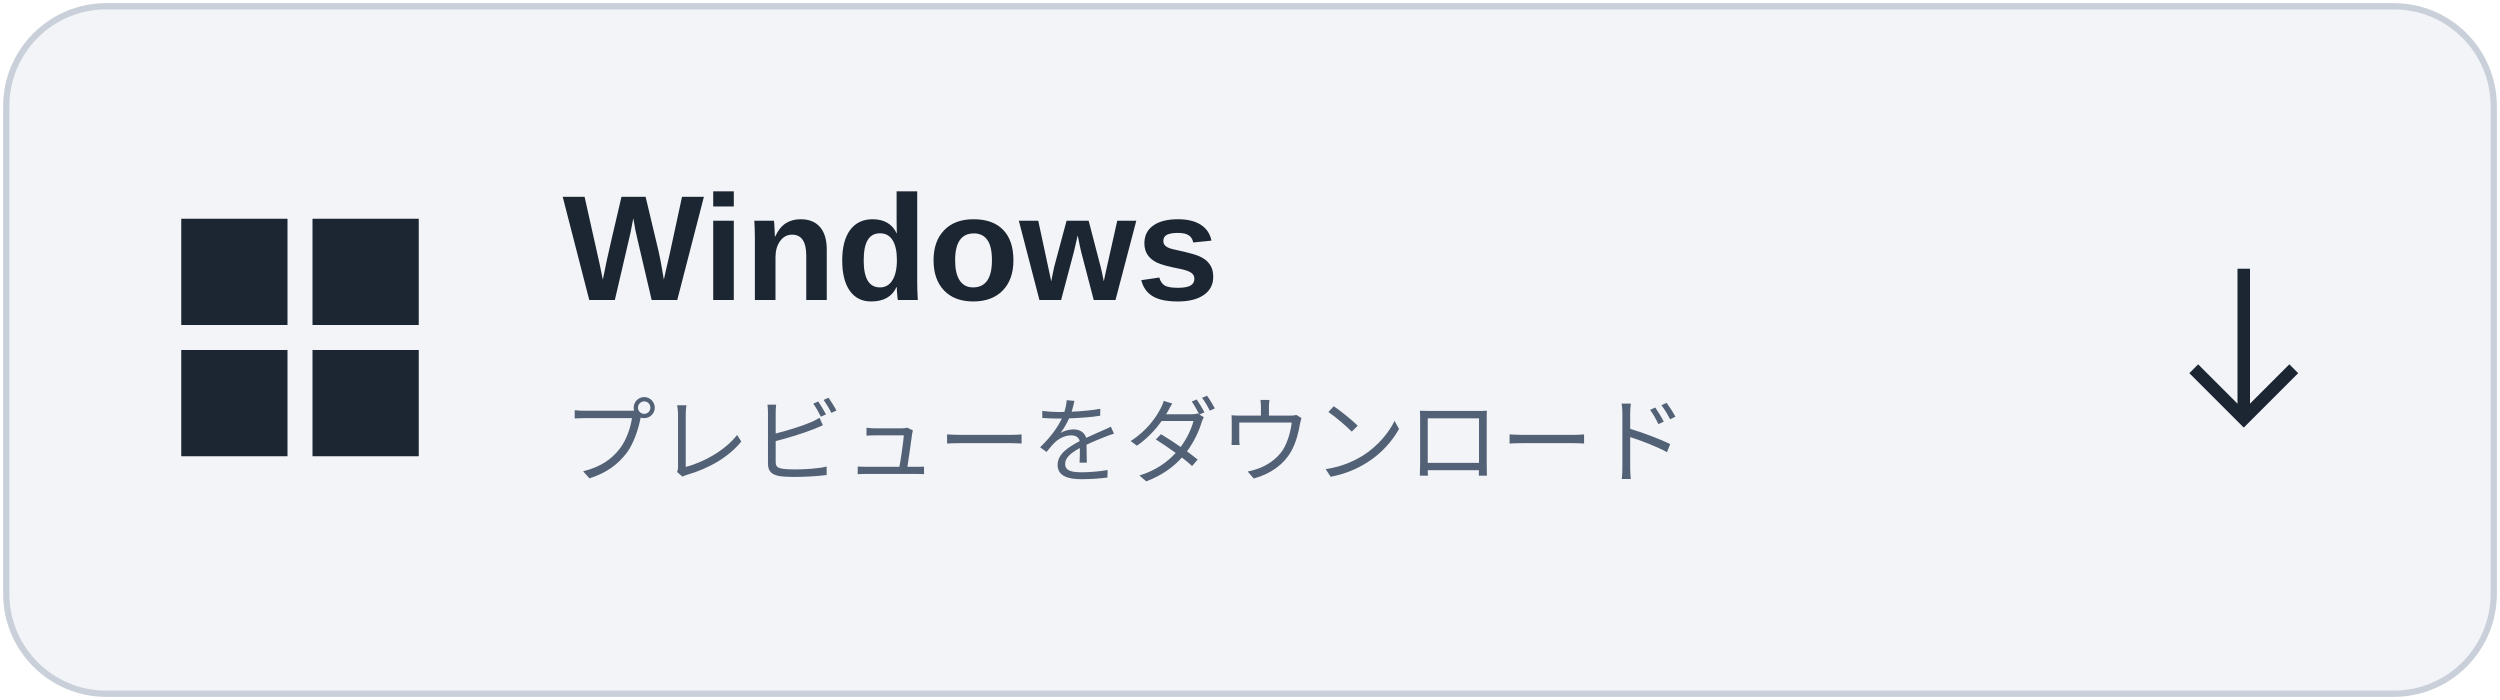
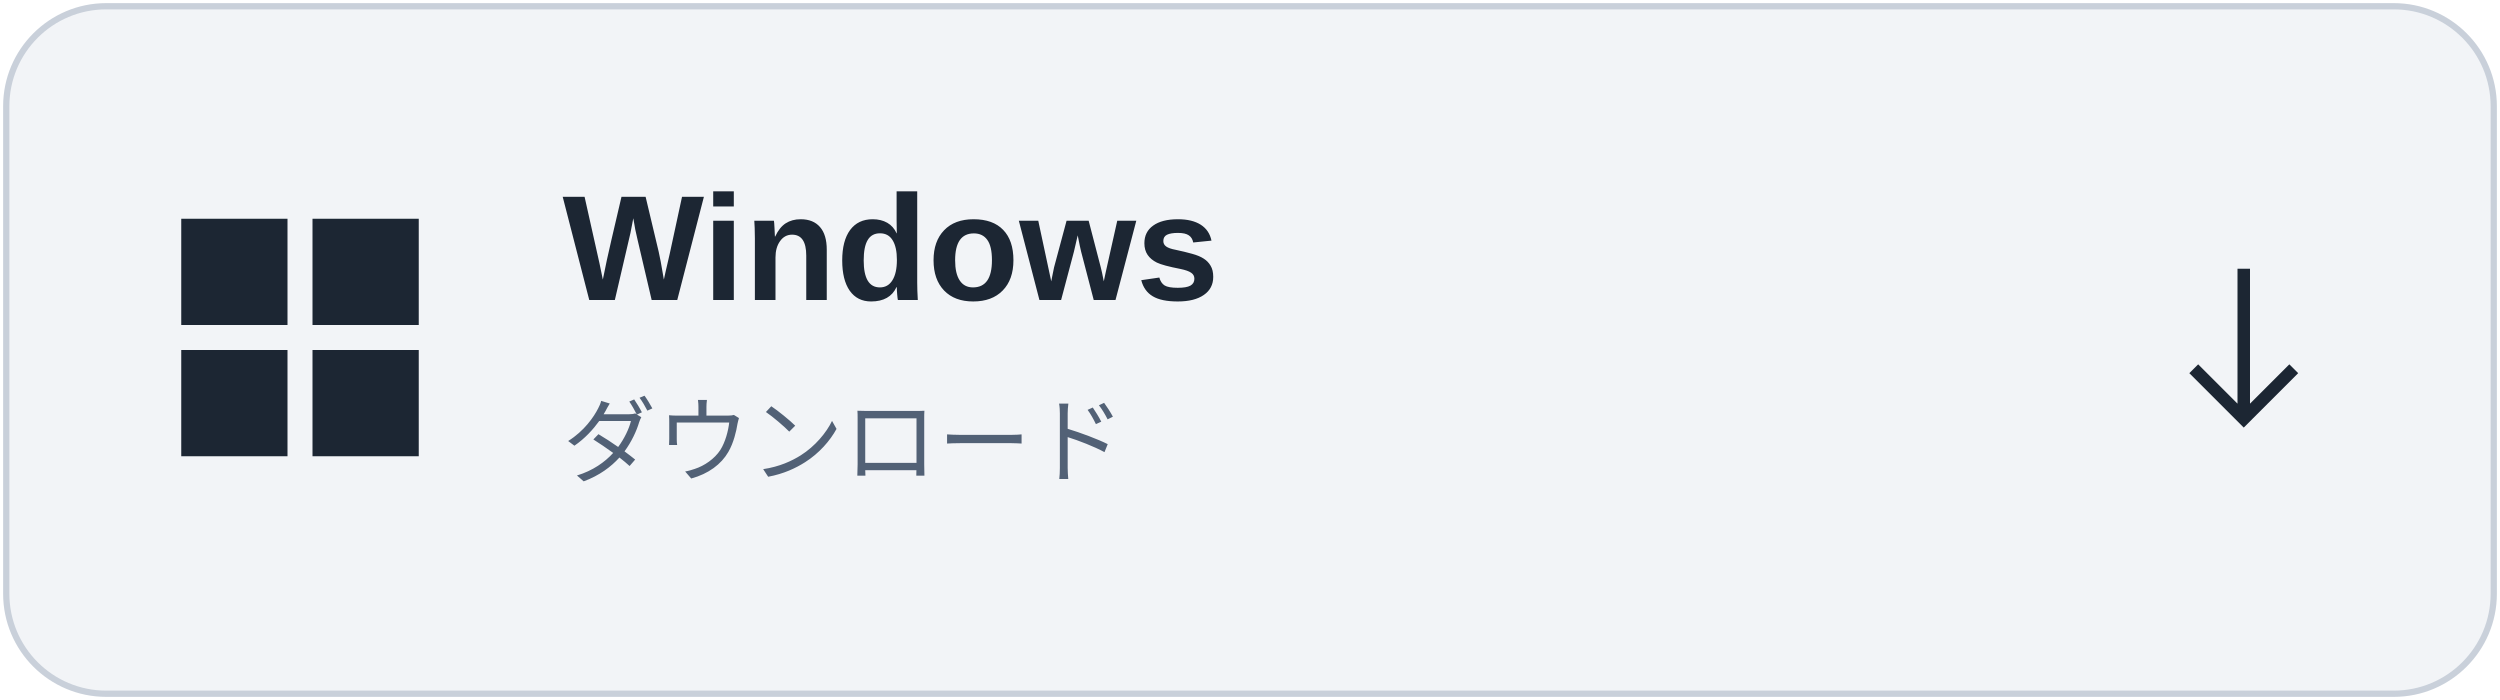
<svg xmlns="http://www.w3.org/2000/svg" width="400" height="112" viewBox="0 0 400 112" role="img" aria-labelledby="title" lang="ja">
  <rect x="1" y="1" width="398" height="110" rx="16" fill="#f2f4f7" stroke="#c9d0da" />
  <path d="M29 35h17v17H29zm21 0h17v17H50zM29 56h17v17H29zm21 0h17v17H50z" fill="#1c2633" />
  <text x="90" y="48" font-family="Arial,&quot;Hiragino Kaku Gothic ProN&quot;,&quot;Yu Gothic&quot;,sans-serif" font-size="24" font-weight="700" fill="#1c2633">Windows</text>
-   <text x="90" y="76" font-family="Arial,&quot;Hiragino Kaku Gothic ProN&quot;,&quot;Yu Gothic&quot;,sans-serif" font-size="15" fill="#526176">プレビューをダウンロード</text>
+   <text x="90" y="76" font-family="Arial,&quot;Hiragino Kaku Gothic ProN&quot;,&quot;Yu Gothic&quot;,sans-serif" font-size="15" fill="#526176">ダウンロード</text>
  <path d="M359 43v24m-8-8 8 8 8-8" fill="none" stroke="#1c2633" stroke-width="2" />
</svg>
